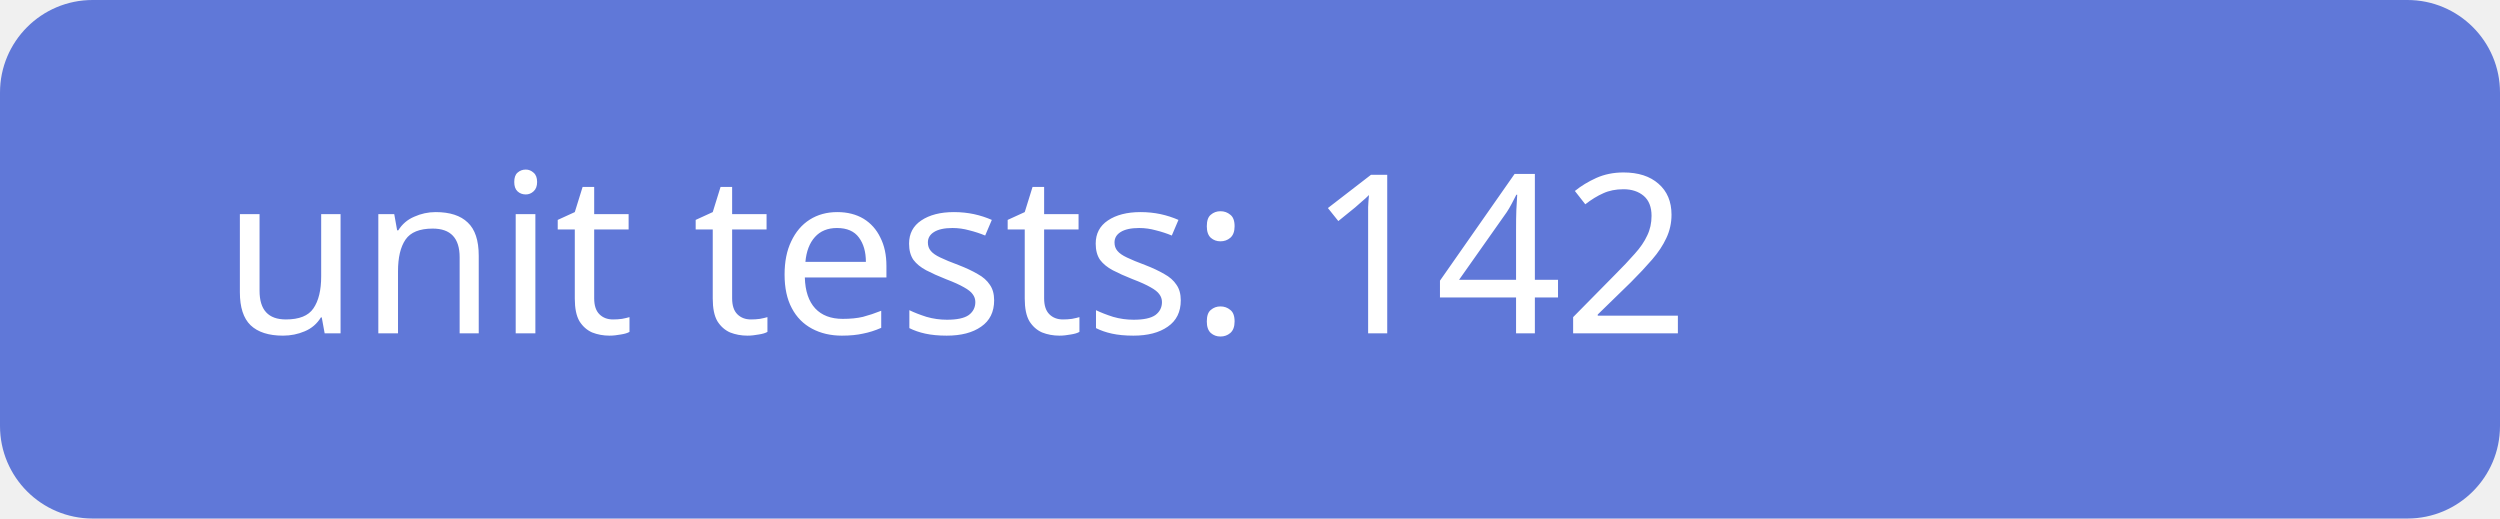
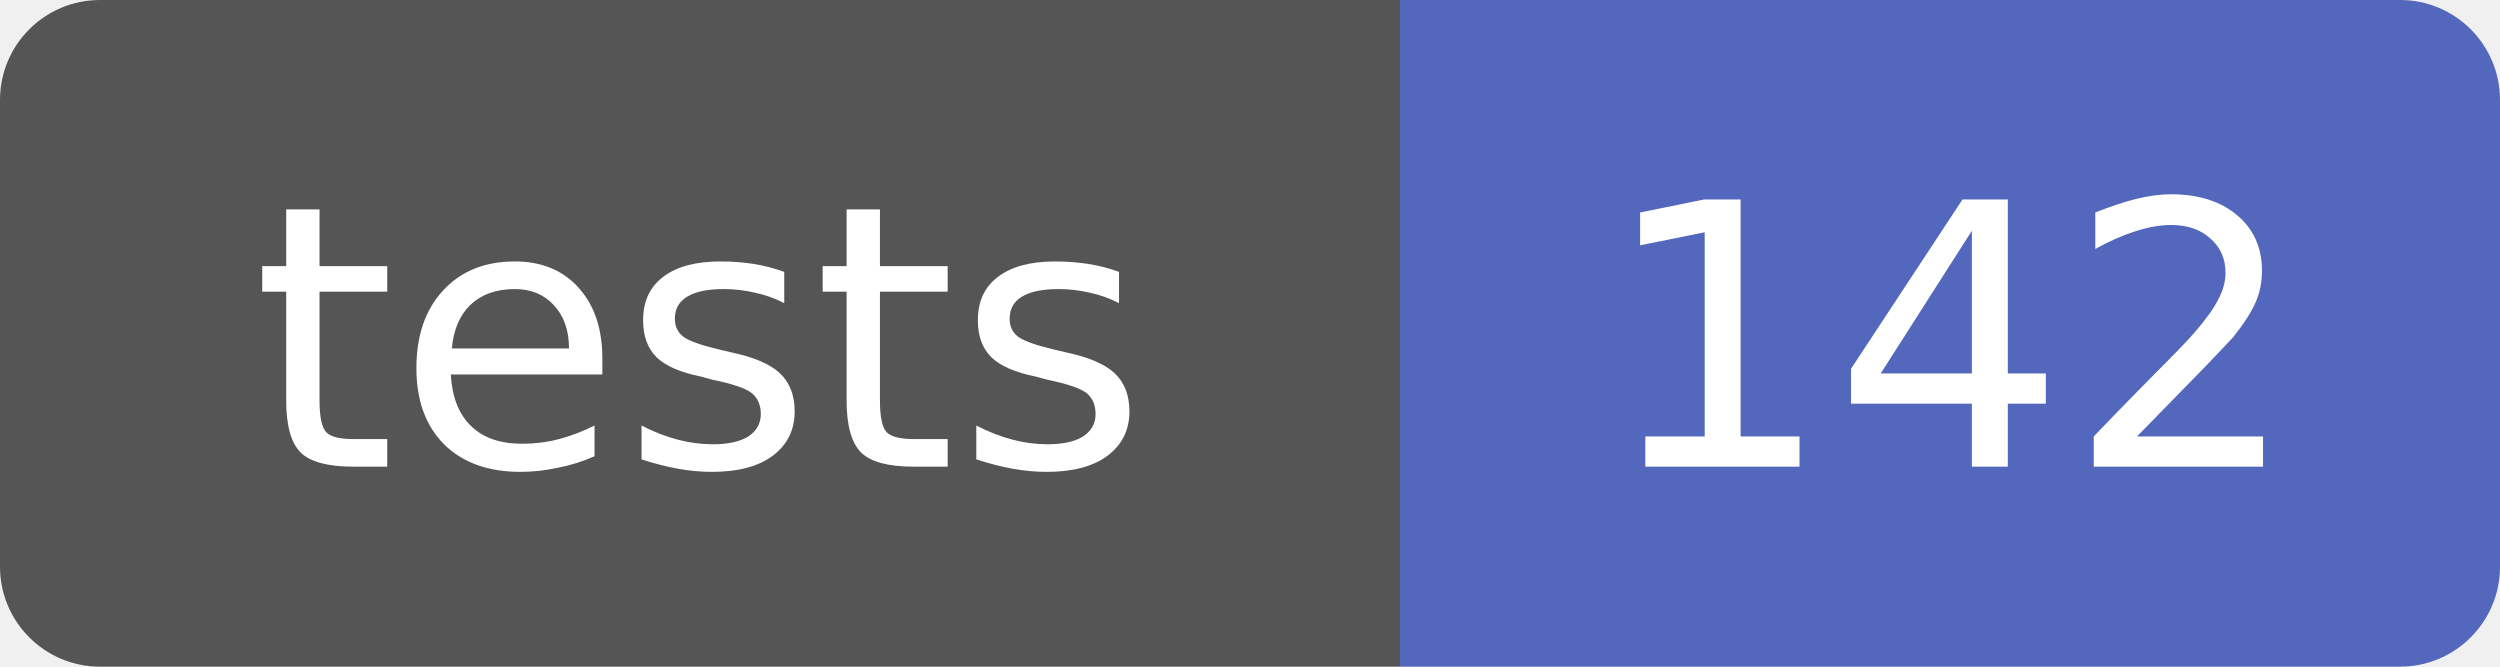
- <svg xmlns="http://www.w3.org/2000/svg" width="135" height="28" role="img" aria-label="unit tests: 142">
-   <rect width="135" height="28" rx="5" fill="#6078d8" />
-   <text x="12" y="18" fill="white" font-family="Verdana,sans-serif" font-size="12">unit tests: 142</text>
+ <svg xmlns="http://www.w3.org/2000/svg" width="75" height="20" role="img" aria-label="tests: 142">
+   <clipPath id="badge">
+     <rect width="75" height="20" rx="3" />
+   </clipPath>
+   <g clip-path="url(#badge)">
+     <path fill="#555" d="M0 0h42v20H0z" />
+     <path fill="#5368bd" d="M42 0h33v20H42z" />
+   </g>
+   <g fill="#fff" text-anchor="middle" font-family="Verdana,DejaVu Sans,sans-serif" font-size="11">
+     <text x="21" y="14">tests</text>
+     <text x="58.5" y="14">142</text>
+   </g>
</svg>
